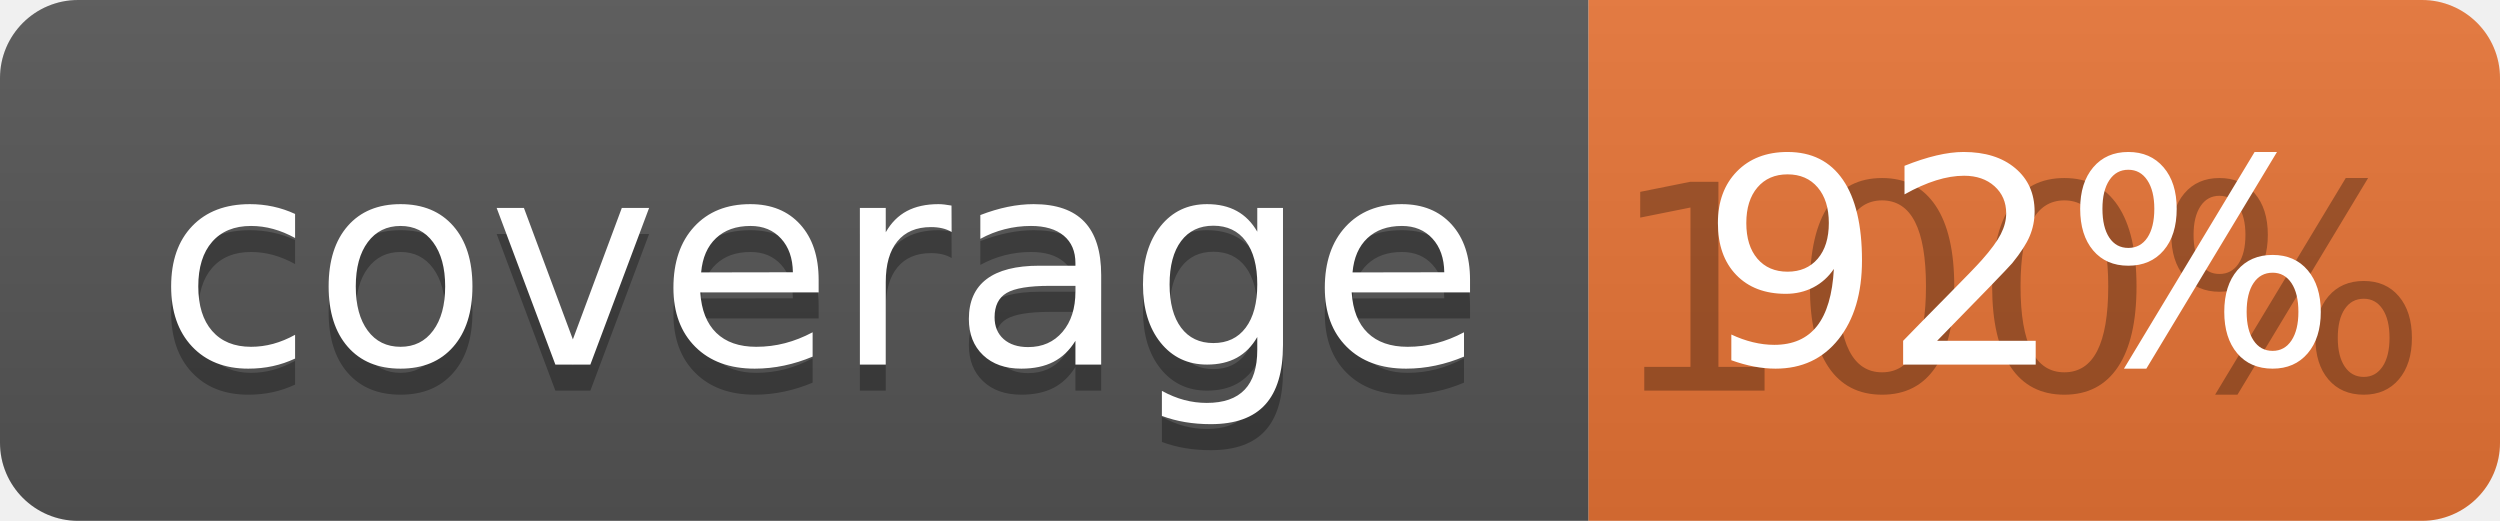
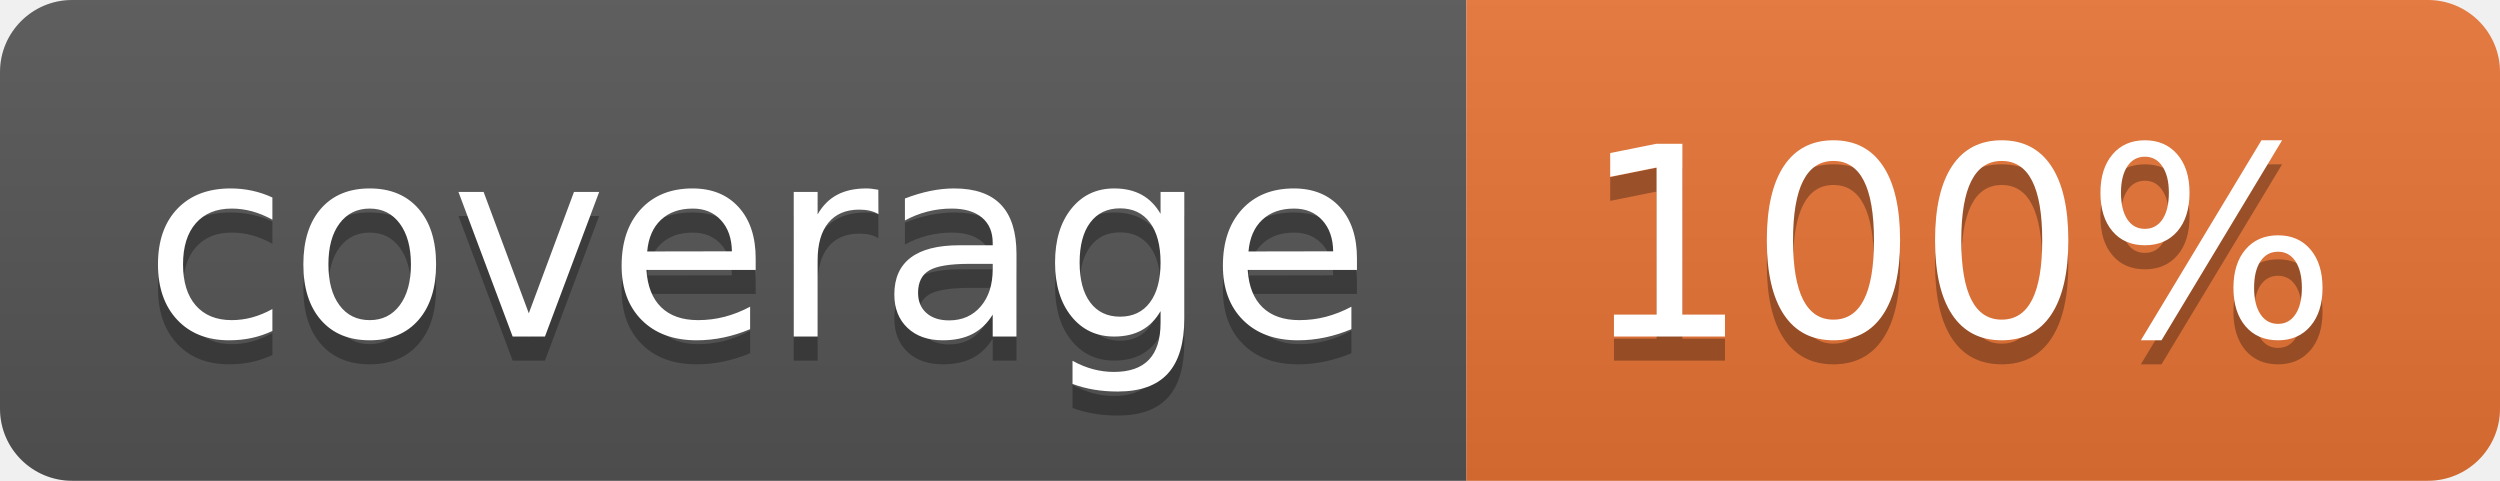
- <svg xmlns="http://www.w3.org/2000/svg" width="96" height="20">
+ <svg xmlns="http://www.w3.org/2000/svg" width="104" height="20">
  <linearGradient id="b" x2="0" y2="100%">
    <stop offset="0" stop-color="#bbb" stop-opacity=".1" />
    <stop offset="1" stop-opacity=".1" />
  </linearGradient>
  <clipPath id="a">
-     <rect width="96" height="20" rx="3" fill="#fff" />
+     <rect width="104" height="20" rx="3" fill="#fff" />
  </clipPath>
  <g clip-path="url(#a)">
    <path fill="#555" d="M0 0h61v20H0z" />
-     <path fill="#E87435" d="M61 0h35v20H61z" />
-     <path fill="url(#b)" d="M0 0h96v20H0z" />
+     <path fill="#E87435" d="M61 0h43v20H61z" />
+     <path fill="url(#b)" d="M0 0h104v20H0z" />
  </g>
  <g fill="#fff" text-anchor="middle" font-family="DejaVu Sans,Verdana,Geneva,sans-serif" font-size="110">
    <text x="315" y="150" fill="#010101" fill-opacity=".3" transform="scale(.1)" textLength="510">coverage</text>
    <text x="315" y="140" transform="scale(.1)" textLength="510">coverage</text>
-     <text x="775" y="150" fill="#010101" fill-opacity=".3" transform="scale(.1)" textLength="250">100%</text>
-     <text x="775" y="140" transform="scale(.1)" textLength="250">92%</text>
+     <text x="815" y="150" fill="#010101" fill-opacity=".3" transform="scale(.1)" textLength="330">100%</text>
+     <text x="815" y="140" transform="scale(.1)" textLength="330">100%</text>
  </g>
</svg>
